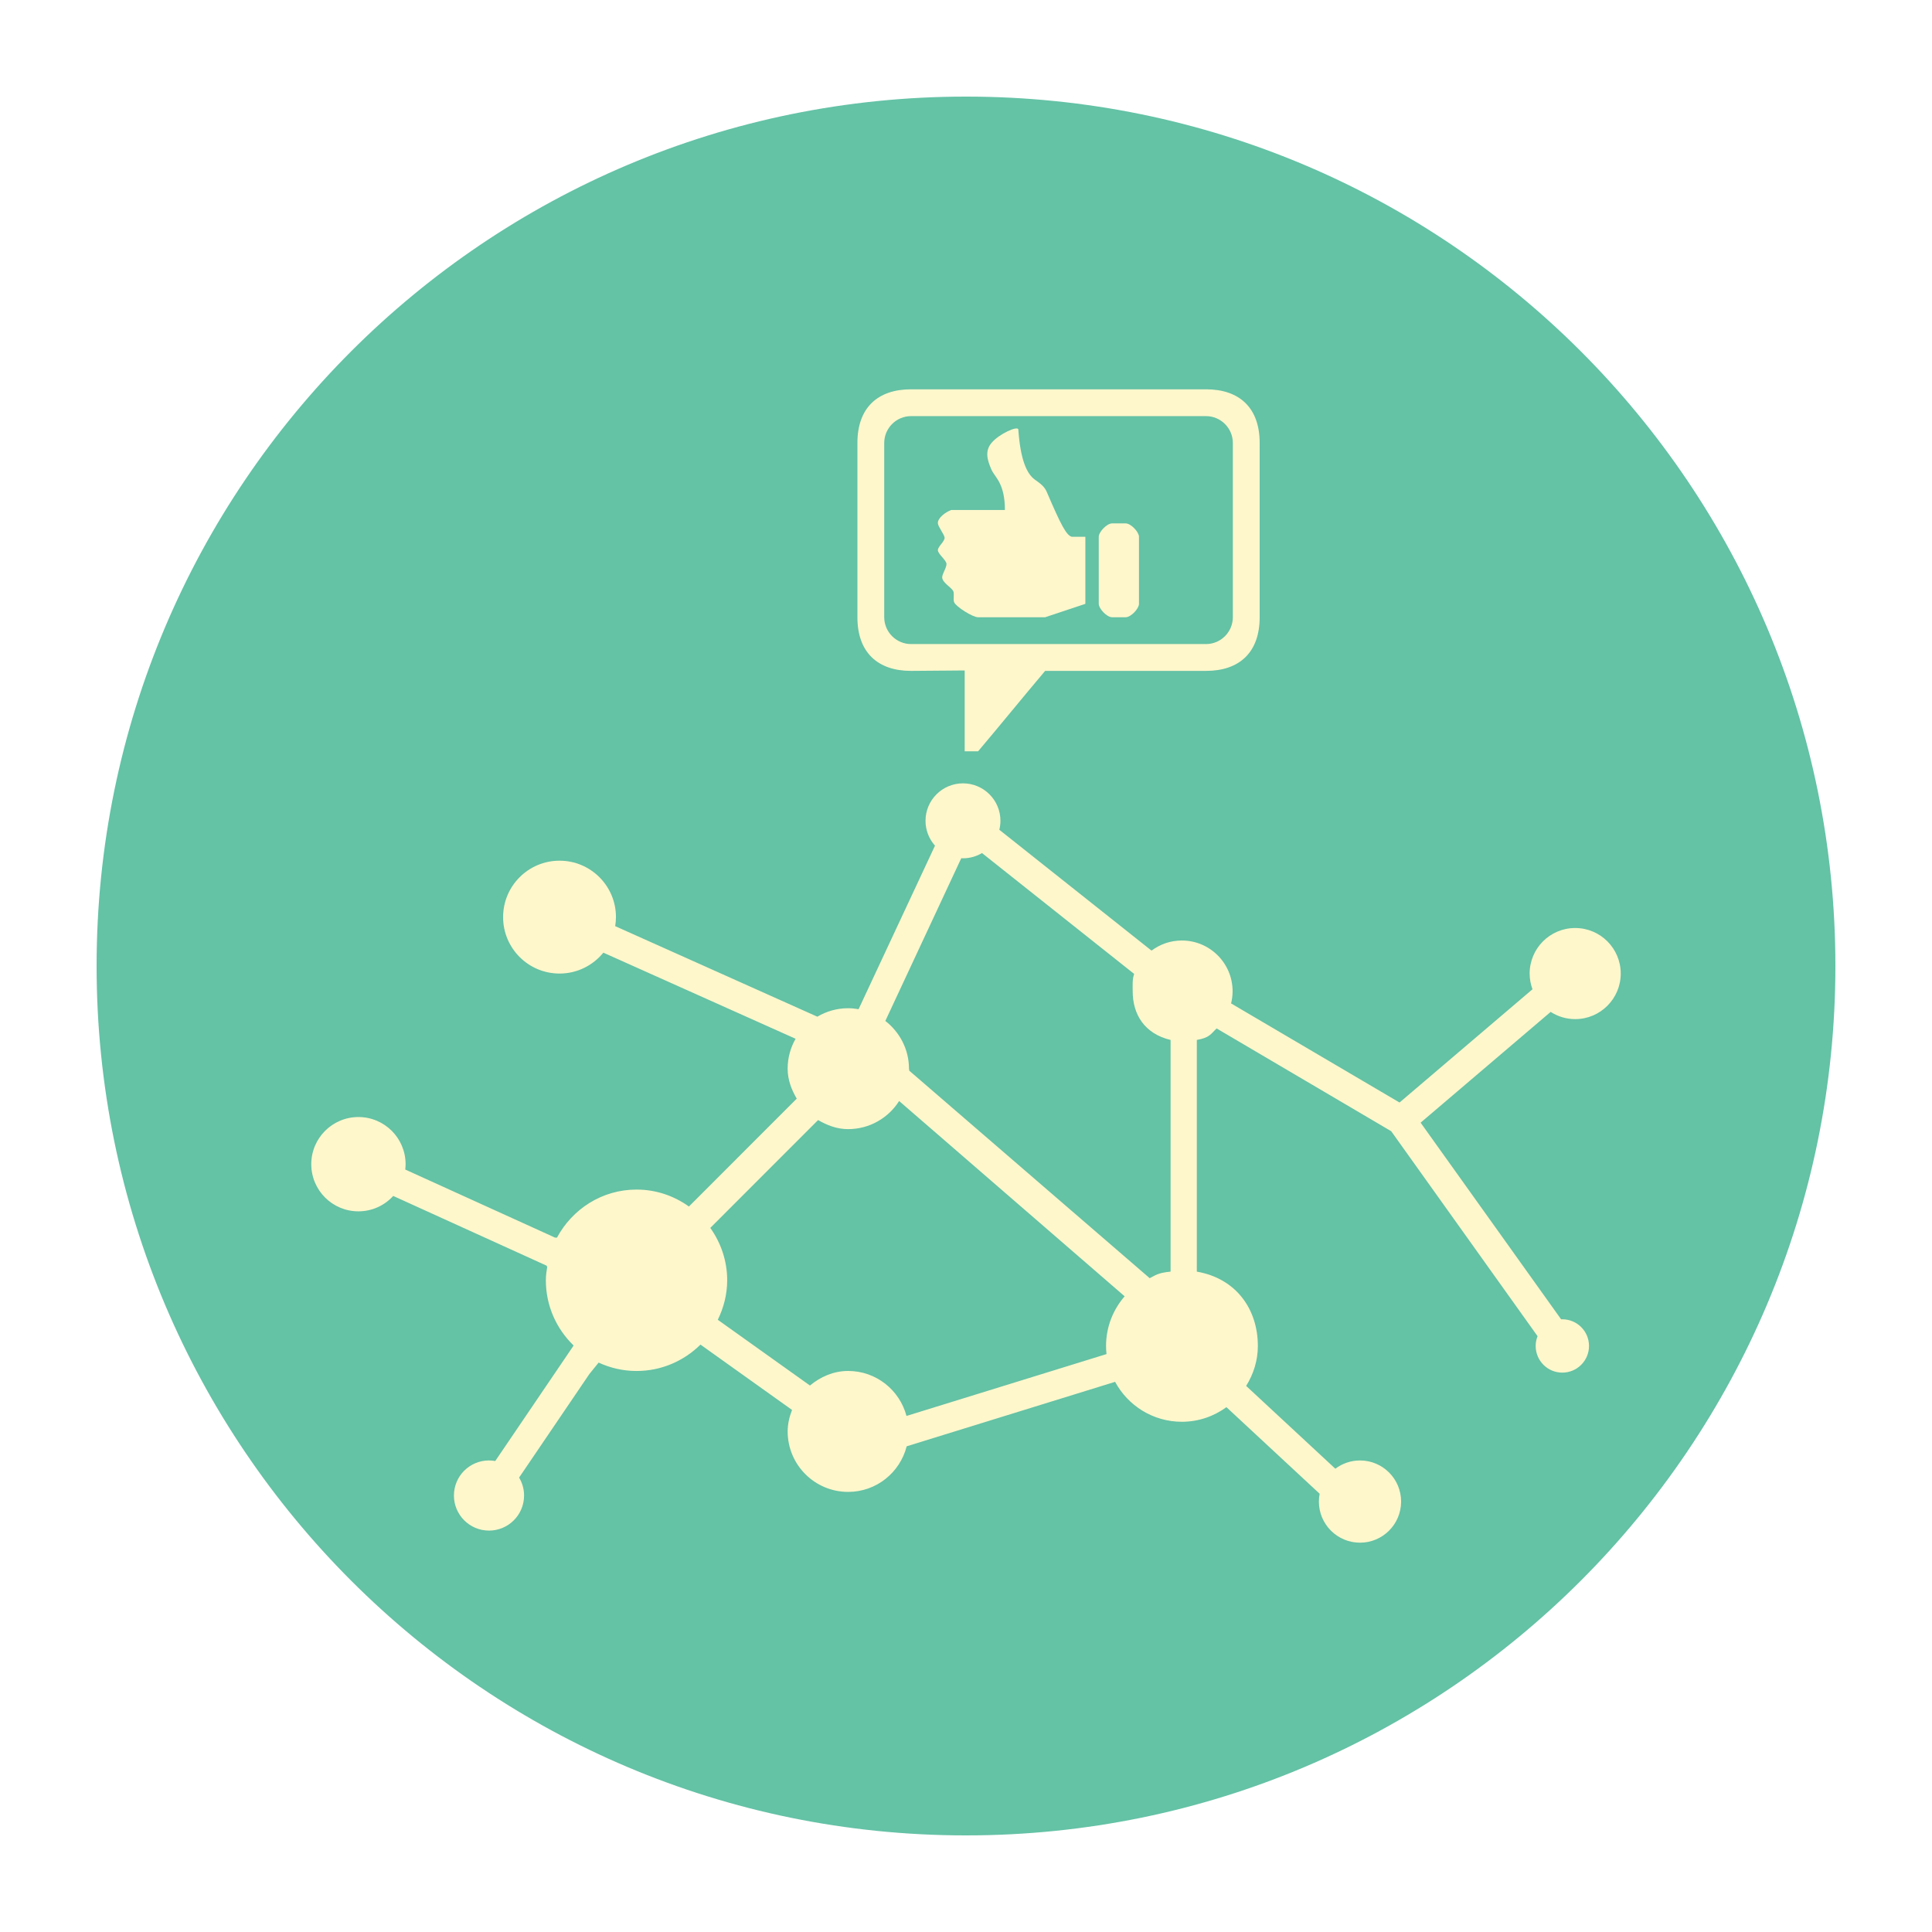
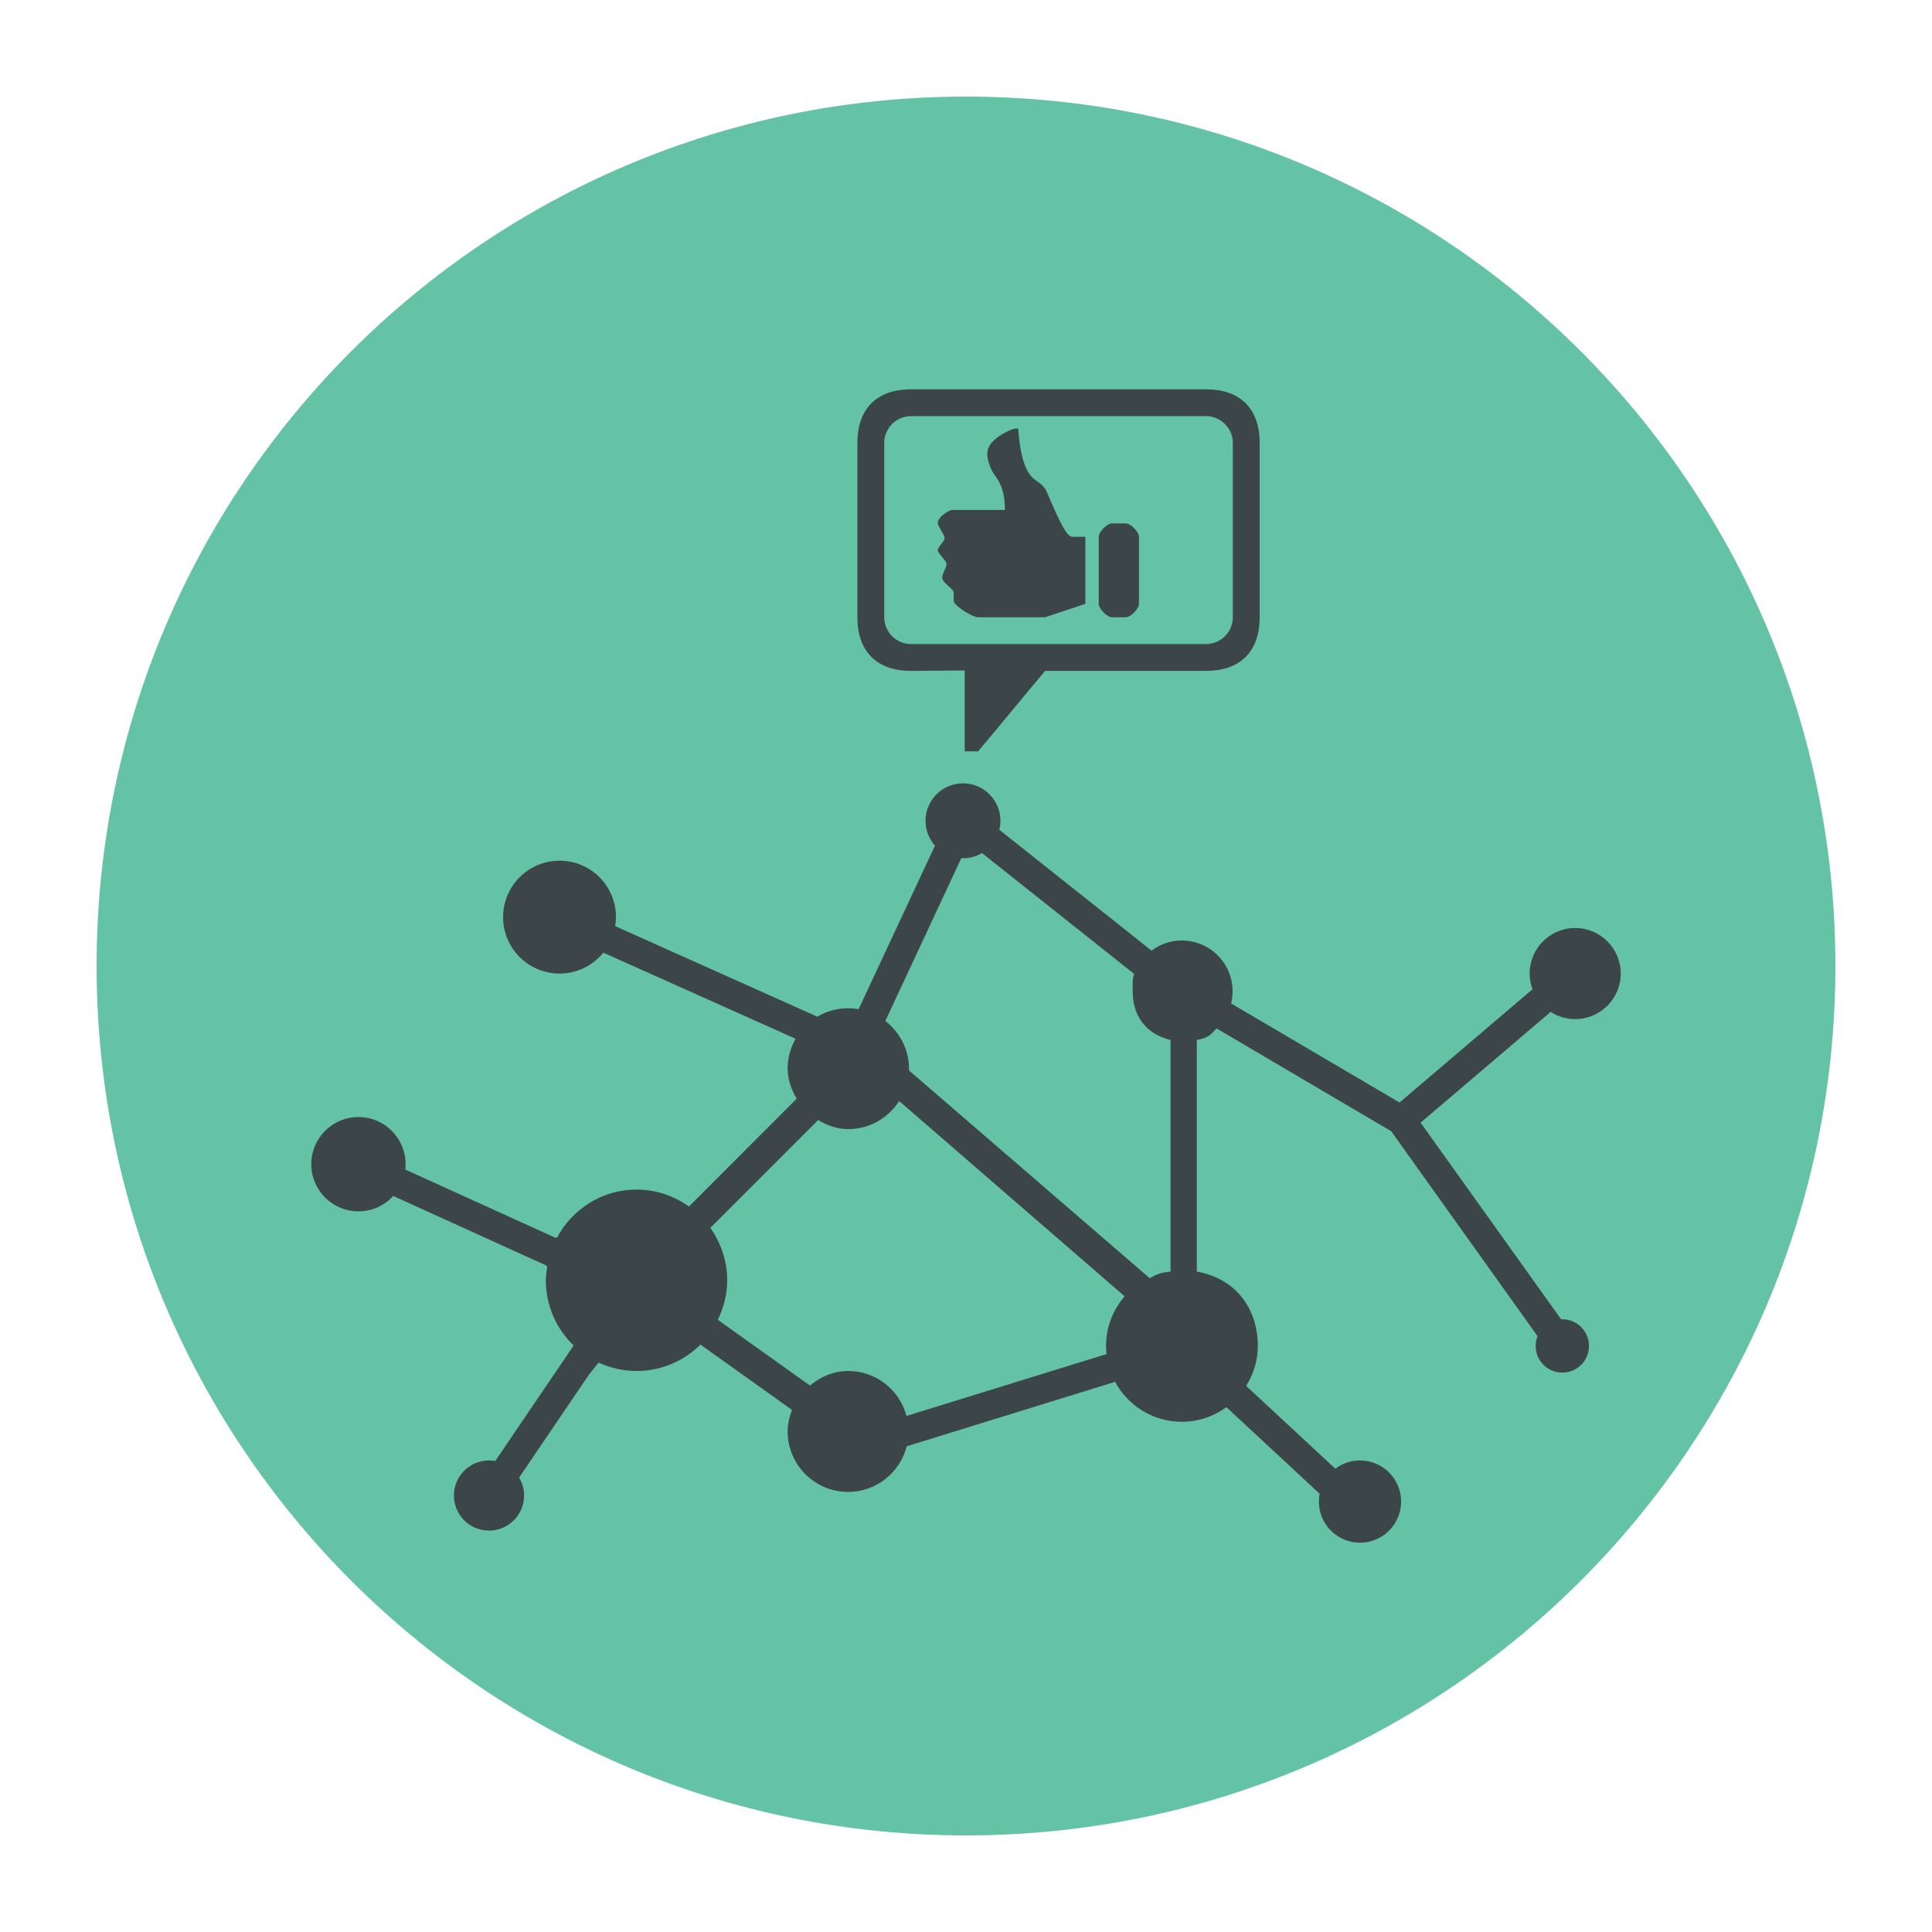
- <svg xmlns="http://www.w3.org/2000/svg" version="1.1" x="0px" y="0px" width="360px" height="360px" viewBox="-130 -130 360 360" enable-background="new -130 -130 360 360" xml:space="preserve">
+ <svg xmlns="http://www.w3.org/2000/svg" version="1.1" id="Layer_1" x="0px" y="0px" width="360px" height="360px" viewBox="0 0 360 360" enable-background="new 0 0 360 360" xml:space="preserve">
  <g id="Layer_2">
-     <circle fill="#64C2A5" cx="50" cy="50" r="162" />
+     <circle fill="#64C2A5" cx="180" cy="180" r="162" />
  </g>
-   <g id="Layer_1">
+   <g id="Layer_1_1_">
    <g>
-       <path fill="#FFF7CC" d="M163.512,59.896c4.689,0,8.488-3.802,8.488-8.489c0-4.684-3.799-8.486-8.488-8.486    c-4.685,0-8.484,3.802-8.484,8.486c0,1.029,0.191,2.013,0.531,2.928l-24.776,21.104L99.395,56.974    c0.178-0.724,0.281-1.48,0.281-2.261c0-5.227-4.234-9.463-9.459-9.463c-2.121,0-4.069,0.706-5.647,1.885L56.208,24.616    c0.134-0.538,0.21-1.094,0.21-1.669c0-3.858-3.126-6.981-6.98-6.981c-3.856,0-6.981,3.126-6.981,6.981    c0,1.779,0.671,3.399,1.766,4.631l-14.237,30.47c-0.634-0.109-1.284-0.18-1.952-0.18c-2.098,0-4.056,0.582-5.737,1.578    l-37.669-16.873c0.088-0.549,0.146-1.108,0.146-1.681c0-5.808-4.707-10.514-10.514-10.514c-5.805,0-10.514,4.706-10.514,10.514    c0,5.807,4.707,10.514,10.514,10.514c3.299,0,6.237-1.52,8.165-3.894l35.823,16.046c-0.937,1.644-1.481,3.542-1.481,5.571    c0,2.079,0.715,3.916,1.694,5.588l-20.089,20.1c-2.771-1.98-6.114-3.157-9.767-3.157c-6.447,0-11.993,3.662-14.84,8.988    l-0.233-0.077c-0.002,0.029-0.01,0.056-0.013,0.084l-28.005-12.727c0.038-0.327,0.061-0.662,0.061-0.998    c0-4.853-3.934-8.786-8.787-8.786c-4.854,0-8.787,3.934-8.787,8.786c0,4.854,3.933,8.785,8.787,8.785    c2.571,0,4.878-1.108,6.482-2.869l28.604,13.001c-0.012,0.033-0.021,0.062-0.037,0.09l0.137,0.049    c-0.131,0.848-0.263,1.691-0.263,2.572c0,4.769,1.984,9.067,5.16,12.139l-0.041,0.033c0.01,0.012,0.019,0.024,0.028,0.033    l-14.574,21.477c-0.378-0.064-0.766-0.107-1.166-0.107c-3.608,0-6.535,2.924-6.535,6.534c0,3.609,2.926,6.536,6.535,6.536    c3.609,0,6.534-2.927,6.534-6.536c0-1.22-0.342-2.364-0.927-3.341l13.088-19.286l1.732-2.141c2.151,0.992,4.537,1.563,7.062,1.563    c4.642,0,8.856-1.88,11.916-4.918l17.062,12.176c-0.485,1.256-0.815,2.588-0.815,4.006c0,6.217,5.039,11.267,11.266,11.267    c5.268,0,9.674-3.62,10.91-8.497l38.836-12.013c2.383,4.427,7.059,7.443,12.439,7.443c3.106,0,5.971-1.02,8.306-2.721    l17.371,16.132c-0.091,0.472-0.144,0.958-0.144,1.458c0,4.23,3.433,7.661,7.661,7.661c4.232,0,7.66-3.429,7.66-7.661    c0-4.229-3.428-7.66-7.66-7.66c-1.725,0-3.314,0.576-4.593,1.541l-16.621-15.431c1.349-2.163,2.181-4.708,2.181-7.439    c0-6.869-4.054-12.591-11.374-13.854V63.777c2.44-0.42,2.64-1.166,3.692-2.142l32.531,19.149l27.274,38.196    c-0.224,0.562-0.354,1.175-0.354,1.82c0,2.745,2.221,4.969,4.965,4.969c2.745,0,4.971-2.224,4.971-4.969    c0-2.744-2.229-4.97-4.973-4.97c-0.074,0-0.147,0.005-0.22,0.009l-26.183-36.647l24.233-20.641    C160.262,59.4,161.83,59.896,163.512,59.896z M76.096,120.802c0,0.511,0.031,1.015,0.086,1.511l-37.272,11.528    c-1.273-4.82-5.651-8.383-10.878-8.383c-2.74,0-5.158,1.102-7.108,2.716L3.75,115.922c1.091-2.245,1.75-4.711,1.75-7.363    c0-3.641-1.188-7.005-3.147-9.757l20.088-20.099c1.674,0.979,3.509,1.693,5.59,1.693c4.007,0,7.514-2.091,9.509-5.238    l42.022,36.39C77.412,114.03,76.096,117.256,76.096,120.802z M88.123,106.948c-2.438,0.243-2.767,0.668-3.893,1.225L39.431,69.51    c0.005-0.128-0.056-0.249-0.056-0.377c0-3.623-1.751-6.836-4.407-8.896l14.15-30.324c0.112,0.005,0.214,0.017,0.326,0.017    c1.293,0,2.496-0.359,3.538-0.974l28.353,22.519c-0.369,1.013-0.274,2.102-0.274,3.241c0,4.286,2.184,7.899,7.062,9.064V106.948z" />
-       <path fill="#FFF7CC" d="M94.727-57.457H39.76c-6.234,0-9.994,3.464-9.994,9.992v32.481c0,6.529,3.759,9.994,9.994,9.994    l9.994-0.08c0,4.65,0,10.417,0,15.067h2.498c4.119-4.869,8.374-10.116,12.493-14.988h29.981c6.236,0.001,9.994-3.463,9.994-9.992    v-32.481C104.721-53.993,100.963-57.457,94.727-57.457z M99.722-14.984c0,2.748-2.248,4.997-4.996,4.997H39.76    c-2.75,0-4.997-2.249-4.997-4.997v-32.481c0-2.747,2.247-4.998,4.997-4.998h54.967c2.747,0,4.995,2.25,4.995,4.998V-14.984    L99.722-14.984z" />
-       <path fill="#FFF7CC" d="M46.009-29.861c-0.081-0.562-1.218-2.047-1.252-2.613c-0.068-1.028,1.459-2.11,2.496-2.499h9.997    c0-4.997-1.872-6.088-2.497-7.497c-0.922-2.059-1.171-3.59,0-4.995c1.429-1.719,4.942-3.264,4.996-2.498    c0.387,5.569,1.547,8.251,3.105,9.353c0.932,0.662,1.754,1.238,2.184,2.249c2.657,6.196,3.681,8.169,4.705,8.387h2.498l0,0v12.489    l-7.496,2.501c0,0-9.99,0-12.491,0c-1.007,0-4.066-1.924-4.456-2.779c-0.232-0.492,0.078-1.653-0.188-2.127    c-0.391-0.698-2.051-1.58-2.047-2.533c0-0.68,0.864-1.856,0.798-2.533c-0.054-0.682-1.604-1.843-1.604-2.523    C44.762-28.189,46.111-29.153,46.009-29.861z" />
-       <path fill="#FFF7CC" d="M74.736-17.485c0,0.884,1.49,2.501,2.501,2.501h2.501c1.008,0,2.495-1.616,2.495-2.501v-12.489    c0-0.883-1.487-2.501-2.495-2.501h-2.501c-1.011,0-2.501,1.611-2.501,2.501V-17.485z" />
+       <path fill="#3C4547" d="M293.512,189.896c4.689,0,8.488-3.803,8.488-8.488c0-4.685-3.799-8.487-8.488-8.487    c-4.686,0-8.484,3.802-8.484,8.487c0,1.028,0.191,2.012,0.531,2.928l-24.775,21.104l-31.389-18.465    c0.178-0.725,0.281-1.48,0.281-2.262c0-5.227-4.234-9.462-9.459-9.462c-2.121,0-4.069,0.706-5.647,1.885l-28.362-22.519    c0.135-0.538,0.211-1.094,0.211-1.669c0-3.858-3.127-6.981-6.98-6.981c-3.856,0-6.981,3.126-6.981,6.981    c0,1.779,0.671,3.399,1.766,4.631l-14.237,30.47c-0.634-0.109-1.284-0.18-1.952-0.18c-2.098,0-4.056,0.582-5.737,1.577    l-37.669-16.873c0.088-0.549,0.146-1.108,0.146-1.681c0-5.808-4.707-10.514-10.514-10.514c-5.805,0-10.514,4.706-10.514,10.514    c0,5.807,4.707,10.514,10.514,10.514c3.299,0,6.237-1.52,8.165-3.894l35.823,16.046c-0.937,1.645-1.481,3.542-1.481,5.57    c0,2.08,0.715,3.916,1.694,5.588l-20.089,20.101c-2.771-1.979-6.114-3.157-9.767-3.157c-6.447,0-11.993,3.662-14.84,8.988    l-0.233-0.077c-0.002,0.029-0.01,0.056-0.013,0.084l-28.005-12.728c0.038-0.326,0.061-0.661,0.061-0.997    c0-4.853-3.934-8.786-8.787-8.786c-4.854,0-8.787,3.934-8.787,8.786c0,4.854,3.933,8.784,8.787,8.784    c2.571,0,4.878-1.107,6.482-2.868l28.604,13.001c-0.012,0.033-0.021,0.062-0.037,0.09l0.137,0.049    c-0.131,0.848-0.263,1.691-0.263,2.572c0,4.77,1.984,9.066,5.16,12.139l-0.041,0.033c0.01,0.012,0.019,0.023,0.028,0.033    L92.284,272.24c-0.378-0.064-0.766-0.107-1.166-0.107c-3.608,0-6.535,2.925-6.535,6.535c0,3.608,2.926,6.535,6.535,6.535    c3.609,0,6.534-2.927,6.534-6.535c0-1.221-0.342-2.365-0.927-3.342l13.088-19.285l1.732-2.142    c2.151,0.992,4.537,1.563,7.062,1.563c4.642,0,8.856-1.881,11.916-4.918l17.062,12.176c-0.485,1.256-0.815,2.588-0.815,4.006    c0,6.217,5.039,11.268,11.266,11.268c5.268,0,9.674-3.621,10.91-8.498l38.836-12.013c2.383,4.427,7.059,7.442,12.439,7.442    c3.105,0,5.971-1.02,8.306-2.721l17.371,16.133c-0.091,0.472-0.144,0.957-0.144,1.457c0,4.23,3.433,7.662,7.66,7.662    c4.232,0,7.66-3.43,7.66-7.662c0-4.229-3.428-7.66-7.66-7.66c-1.725,0-3.313,0.576-4.593,1.541l-16.62-15.43    c1.348-2.164,2.18-4.709,2.18-7.439c0-6.869-4.053-12.592-11.373-13.854v-43.176c2.439-0.42,2.64-1.166,3.691-2.143l32.531,19.15    l27.273,38.195c-0.223,0.562-0.354,1.175-0.354,1.82c0,2.744,2.221,4.969,4.965,4.969c2.745,0,4.971-2.225,4.971-4.969    s-2.229-4.971-4.973-4.971c-0.074,0-0.146,0.006-0.22,0.01l-26.183-36.647l24.232-20.642    C290.262,189.4,291.83,189.896,293.512,189.896z M206.096,250.803c0,0.511,0.031,1.015,0.086,1.511l-37.272,11.528    c-1.273-4.82-5.651-8.383-10.878-8.383c-2.74,0-5.158,1.102-7.108,2.715l-17.174-12.252c1.091-2.244,1.75-4.711,1.75-7.362    c0-3.642-1.188-7.005-3.147-9.757l20.088-20.1c1.674,0.979,3.509,1.693,5.59,1.693c4.007,0,7.514-2.091,9.509-5.238l42.022,36.391    C207.412,244.03,206.096,247.256,206.096,250.803z M218.123,236.949c-2.438,0.242-2.768,0.668-3.894,1.225l-44.799-38.664    c0.005-0.127-0.056-0.248-0.056-0.377c0-3.623-1.751-6.836-4.407-8.896l14.15-30.324c0.112,0.005,0.214,0.017,0.326,0.017    c1.293,0,2.496-0.359,3.538-0.974l28.353,22.519c-0.369,1.013-0.273,2.103-0.273,3.241c0,4.285,2.184,7.898,7.062,9.064V236.949    L218.123,236.949z" />
+       <path fill="#3C4547" d="M224.727,72.543h-54.967c-6.234,0-9.994,3.464-9.994,9.992v32.481c0,6.529,3.759,9.994,9.994,9.994    l9.994-0.08c0,4.65,0,10.417,0,15.067h2.499c4.119-4.869,8.373-10.116,12.492-14.988h29.981c6.235,0.001,9.994-3.463,9.994-9.992    V82.537C234.721,76.007,230.963,72.543,224.727,72.543z M229.722,115.017c0,2.748-2.248,4.997-4.996,4.997h-54.966    c-2.75,0-4.997-2.249-4.997-4.997V82.536c0-2.747,2.247-4.998,4.997-4.998h54.967c2.747,0,4.995,2.25,4.995,4.998V115.017    L229.722,115.017z" />
+       <path fill="#3C4547" d="M176.008,100.14c-0.081-0.562-1.218-2.047-1.252-2.613c-0.068-1.028,1.459-2.11,2.496-2.499h9.998    c0-4.997-1.873-6.088-2.498-7.497c-0.922-2.059-1.17-3.59,0-4.995c1.43-1.719,4.942-3.264,4.996-2.498    c0.388,5.569,1.547,8.251,3.105,9.353c0.932,0.662,1.754,1.238,2.184,2.249c2.657,6.196,3.682,8.169,4.705,8.387h2.498l0,0v12.489    l-7.496,2.501c0,0-9.99,0-12.49,0c-1.008,0-4.066-1.924-4.457-2.779c-0.232-0.492,0.078-1.653-0.188-2.127    c-0.391-0.698-2.051-1.58-2.047-2.533c0-0.68,0.864-1.856,0.798-2.533c-0.054-0.682-1.604-1.843-1.604-2.523    C174.762,101.812,176.11,100.848,176.008,100.14z" />
+       <path fill="#3C4547" d="M204.735,112.516c0,0.884,1.49,2.501,2.501,2.501h2.501c1.009,0,2.495-1.616,2.495-2.501v-12.489    c0-0.883-1.486-2.501-2.495-2.501h-2.501c-1.011,0-2.501,1.611-2.501,2.501V112.516z" />
    </g>
  </g>
</svg>
